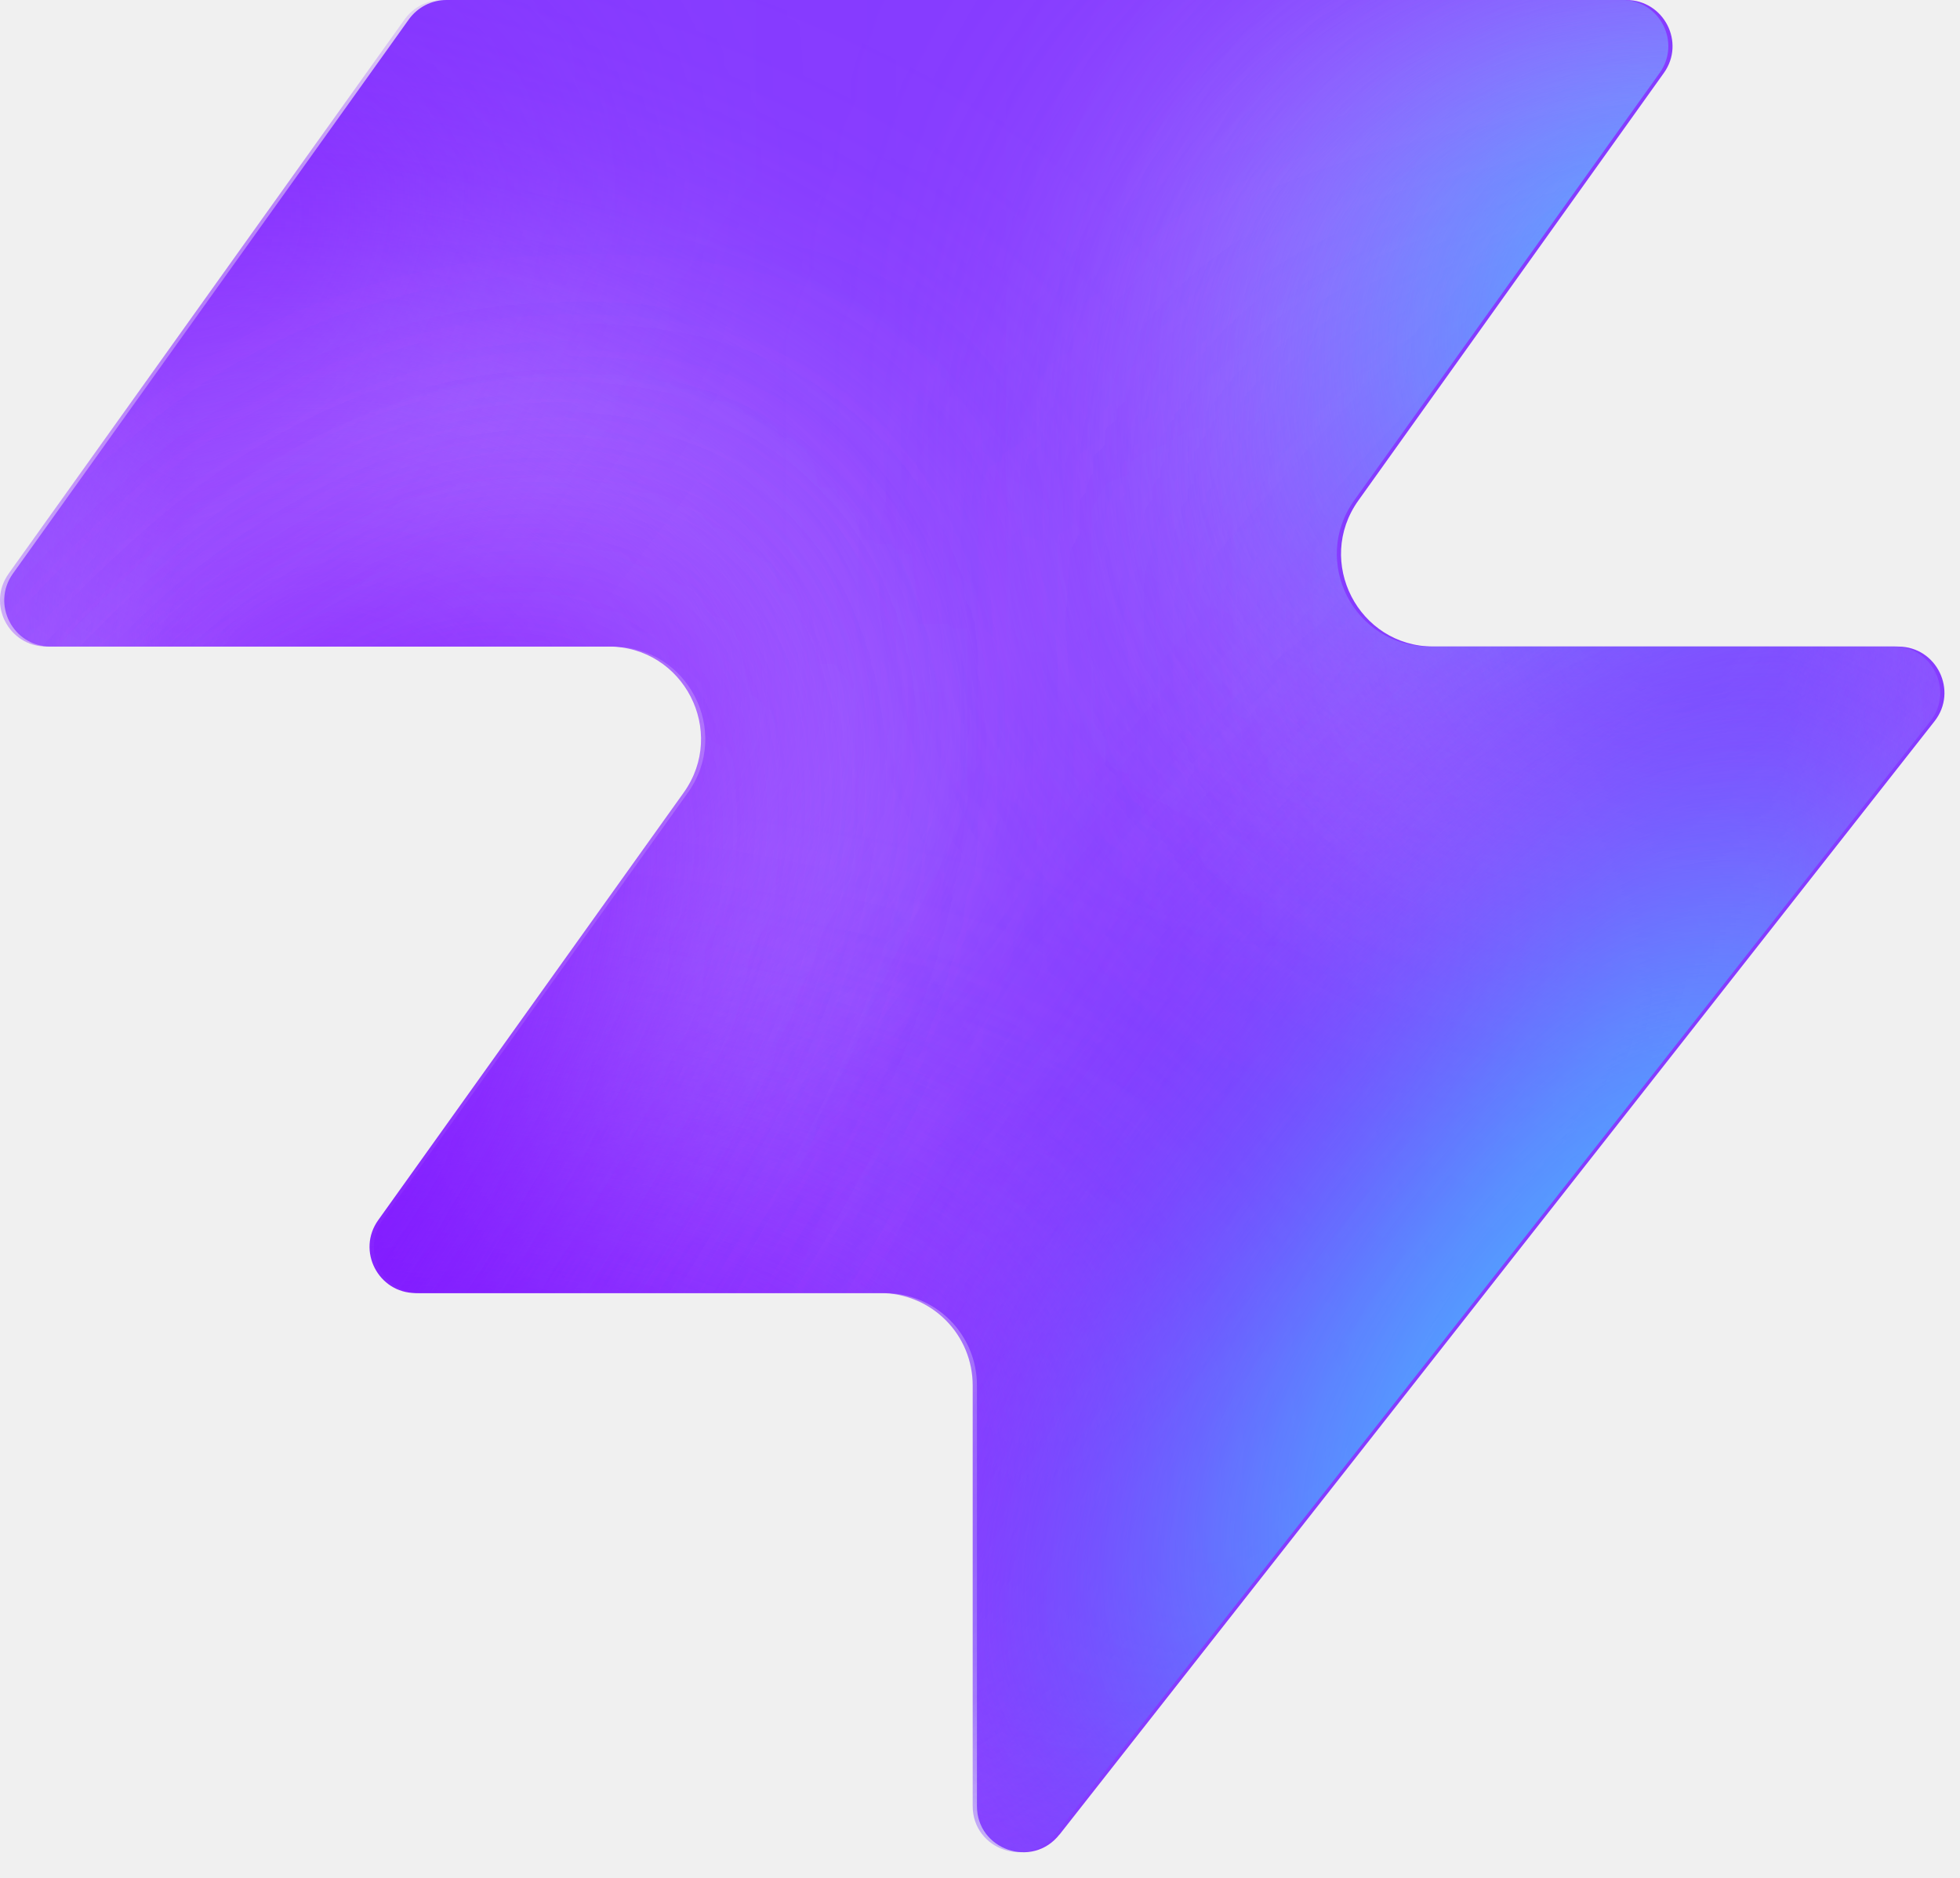
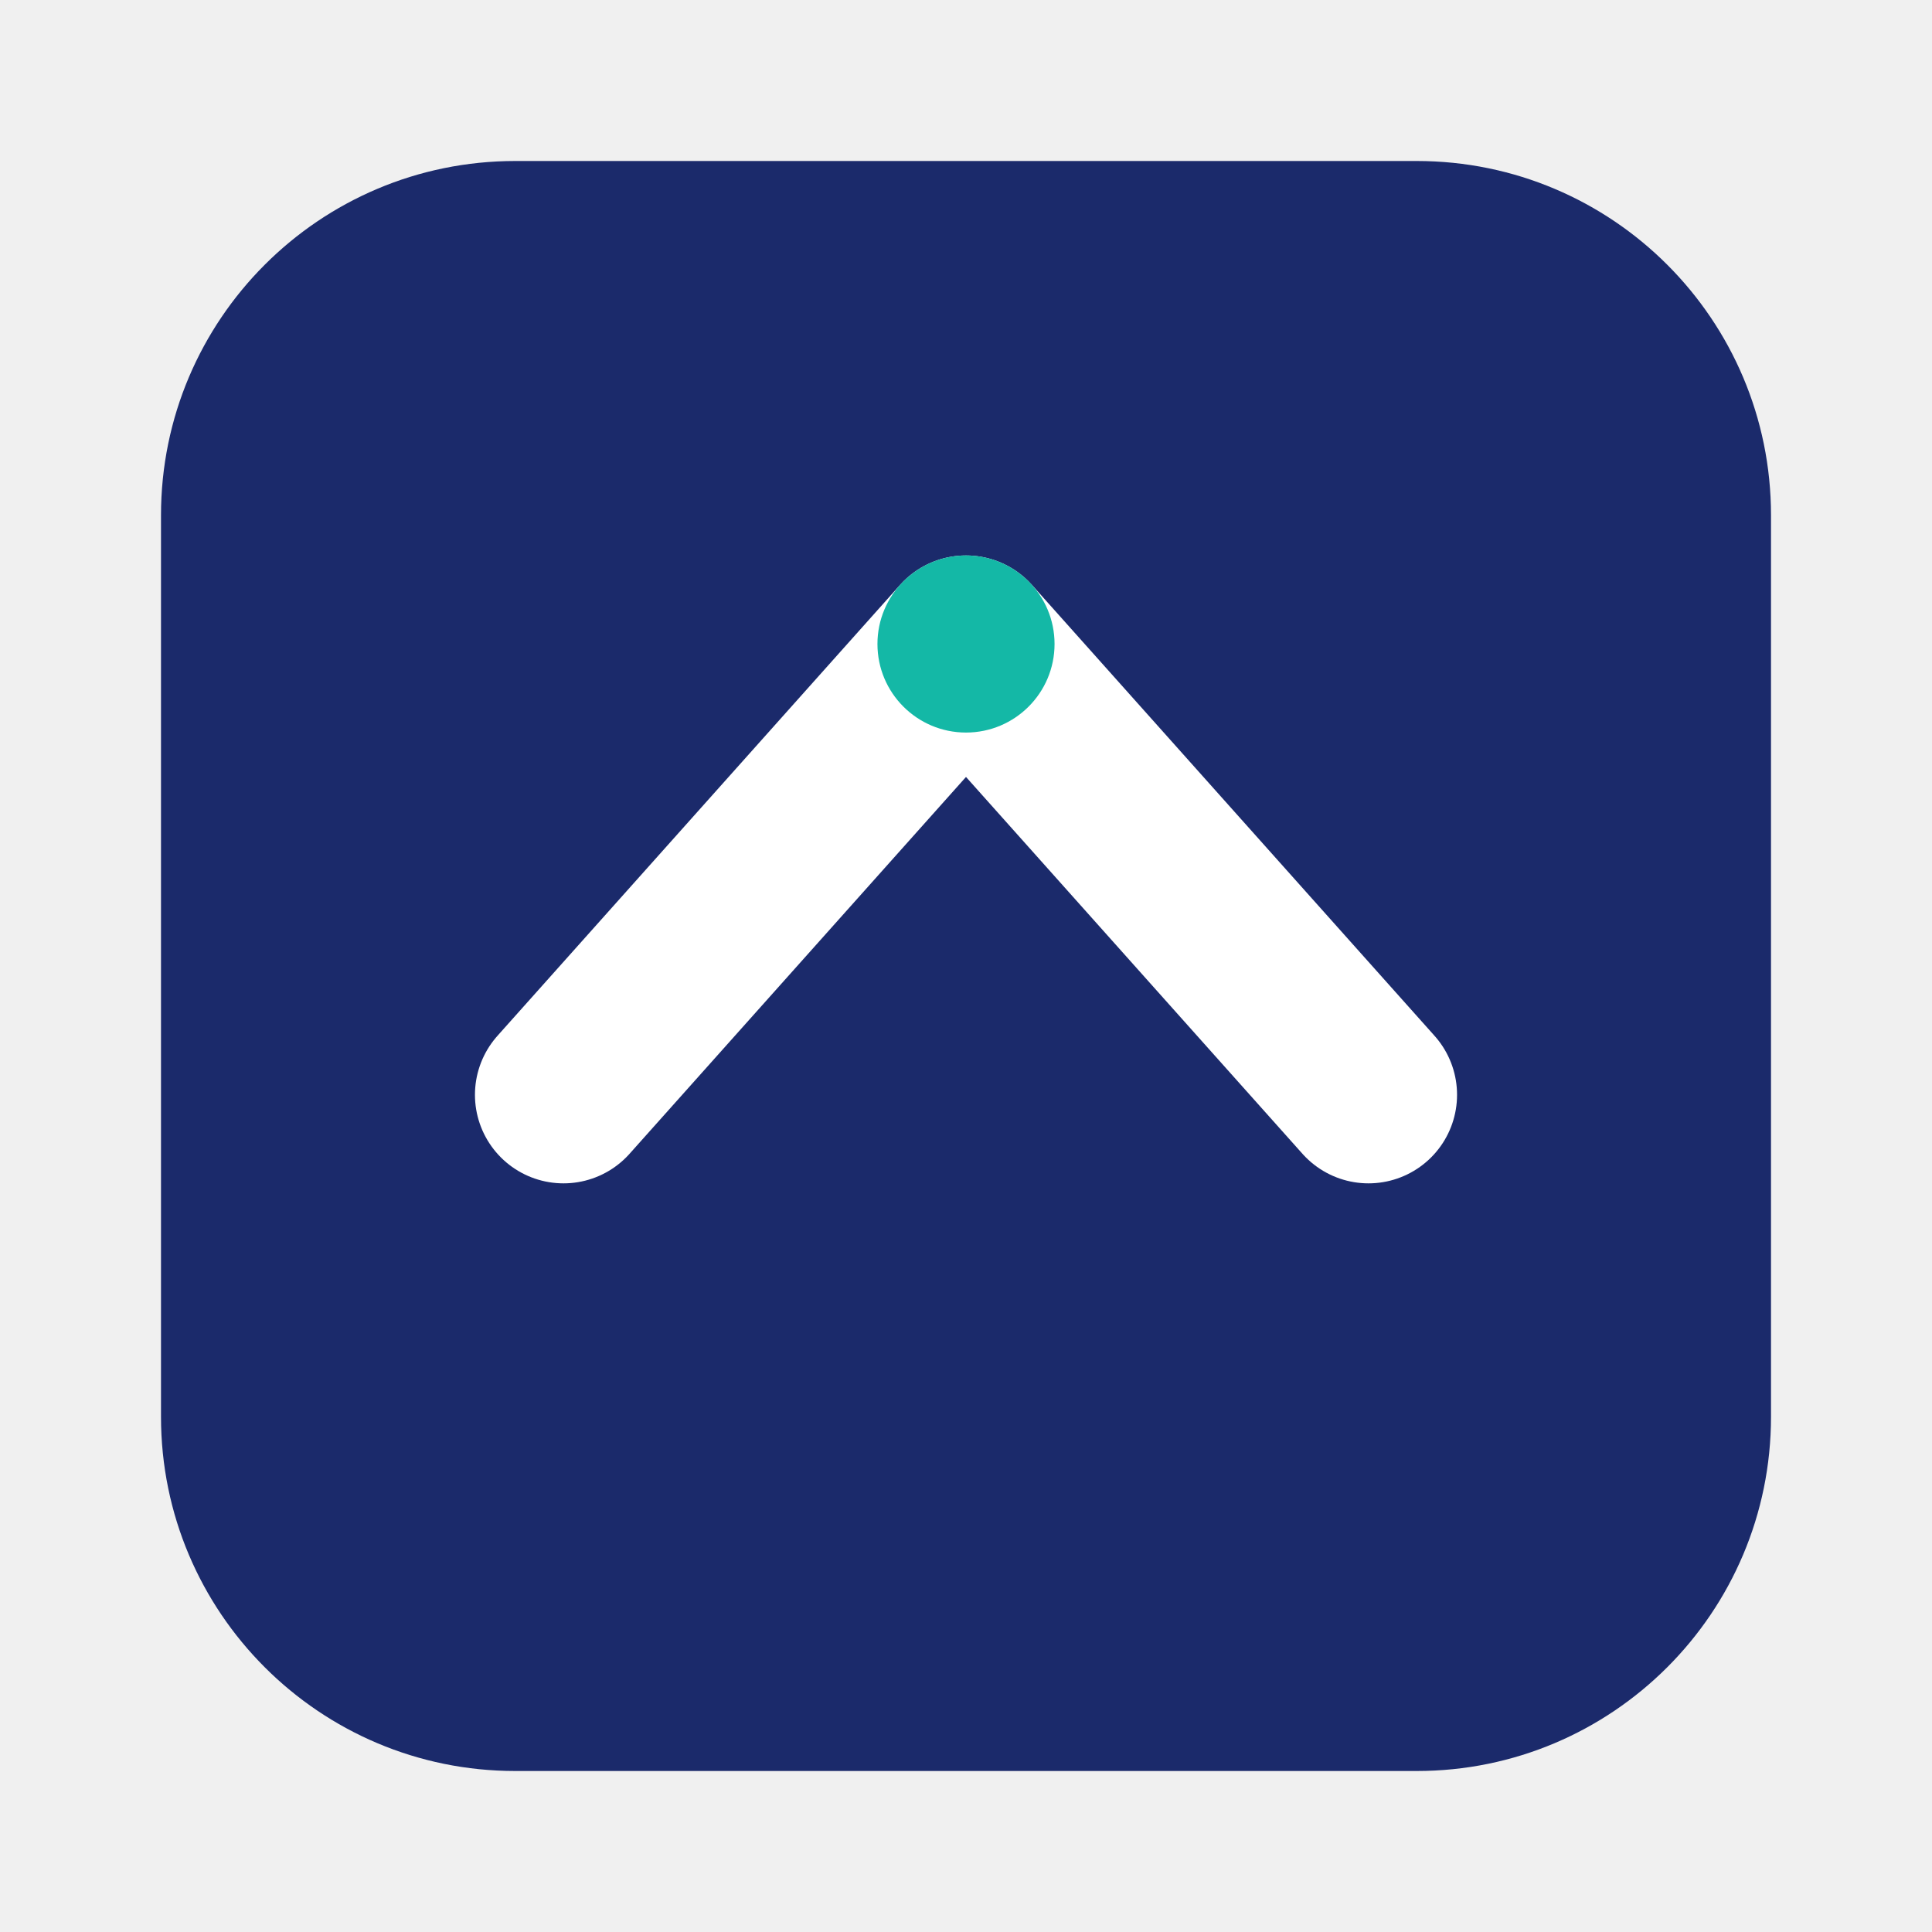
- <svg xmlns="http://www.w3.org/2000/svg" width="48" height="46" fill="none" viewBox="0 0 48 46">
-   <path fill="#863bff" d="M25.946 44.938c-.664.845-2.021.375-2.021-.698V33.937a2.26 2.26 0 0 0-2.262-2.262H10.287c-.92 0-1.456-1.04-.92-1.788l7.48-10.471c1.07-1.497 0-3.578-1.842-3.578H1.237c-.92 0-1.456-1.04-.92-1.788L10.013.474c.214-.297.556-.474.92-.474h28.894c.92 0 1.456 1.04.92 1.788l-7.48 10.471c-1.07 1.498 0 3.579 1.842 3.579h11.377c.943 0 1.473 1.088.89 1.83L25.947 44.94z" style="fill:#863bff;fill:color(display-p3 .525 .23 1);fill-opacity:1" />
-   <mask id="a" width="48" height="46" x="0" y="0" maskUnits="userSpaceOnUse" style="mask-type:alpha">
-     <path fill="#000" d="M25.842 44.938c-.664.844-2.021.375-2.021-.698V33.937a2.26 2.26 0 0 0-2.262-2.262H10.183c-.92 0-1.456-1.04-.92-1.788l7.48-10.471c1.07-1.498 0-3.579-1.842-3.579H1.133c-.92 0-1.456-1.04-.92-1.787L9.91.473c.214-.297.556-.474.92-.474h28.894c.92 0 1.456 1.04.92 1.788l-7.48 10.471c-1.07 1.498 0 3.578 1.842 3.578h11.377c.943 0 1.473 1.088.89 1.832L25.843 44.94z" style="fill:#000;fill-opacity:1" />
-   </mask>
-   <g mask="url(#a)">
-     <g filter="url(#b)">
-       <ellipse cx="5.508" cy="14.704" fill="#ede6ff" rx="5.508" ry="14.704" style="fill:#ede6ff;fill:color(display-p3 .927 .903 1);fill-opacity:1" transform="matrix(.00324 1 1 -.00324 -4.47 31.516)" />
-     </g>
-     <g filter="url(#c)">
-       <ellipse cx="10.399" cy="29.851" fill="#ede6ff" rx="10.399" ry="29.851" style="fill:#ede6ff;fill:color(display-p3 .927 .903 1);fill-opacity:1" transform="matrix(.00324 1 1 -.00324 -39.328 7.883)" />
-     </g>
-     <g filter="url(#d)">
-       <ellipse cx="5.508" cy="30.487" fill="#7e14ff" rx="5.508" ry="30.487" style="fill:#7e14ff;fill:color(display-p3 .492 .077 1);fill-opacity:1" transform="rotate(89.814 -25.913 -14.639)scale(1 -1)" />
-     </g>
-     <g filter="url(#e)">
-       <ellipse cx="5.508" cy="30.599" fill="#7e14ff" rx="5.508" ry="30.599" style="fill:#7e14ff;fill:color(display-p3 .492 .077 1);fill-opacity:1" transform="rotate(89.814 -32.644 -3.334)scale(1 -1)" />
-     </g>
-     <g filter="url(#f)">
-       <ellipse cx="5.508" cy="30.599" fill="#7e14ff" rx="5.508" ry="30.599" style="fill:#7e14ff;fill:color(display-p3 .492 .077 1);fill-opacity:1" transform="matrix(.00324 1 1 -.00324 -34.34 30.47)" />
-     </g>
-     <g filter="url(#g)">
-       <ellipse cx="14.072" cy="22.078" fill="#ede6ff" rx="14.072" ry="22.078" style="fill:#ede6ff;fill:color(display-p3 .927 .903 1);fill-opacity:1" transform="rotate(93.35 24.506 48.493)scale(-1 1)" />
-     </g>
-     <g filter="url(#h)">
-       <ellipse cx="3.47" cy="21.501" fill="#7e14ff" rx="3.47" ry="21.501" style="fill:#7e14ff;fill:color(display-p3 .492 .077 1);fill-opacity:1" transform="rotate(89.009 28.708 47.59)scale(-1 1)" />
-     </g>
-     <g filter="url(#i)">
-       <ellipse cx="3.47" cy="21.501" fill="#7e14ff" rx="3.47" ry="21.501" style="fill:#7e14ff;fill:color(display-p3 .492 .077 1);fill-opacity:1" transform="rotate(89.009 28.708 47.59)scale(-1 1)" />
-     </g>
-     <g filter="url(#j)">
-       <ellipse cx=".387" cy="8.972" fill="#7e14ff" rx="4.407" ry="29.108" style="fill:#7e14ff;fill:color(display-p3 .492 .077 1);fill-opacity:1" transform="rotate(39.51 .387 8.972)" />
-     </g>
-     <g filter="url(#k)">
-       <ellipse cx="47.523" cy="-6.092" fill="#7e14ff" rx="4.407" ry="29.108" style="fill:#7e14ff;fill:color(display-p3 .492 .077 1);fill-opacity:1" transform="rotate(37.892 47.523 -6.092)" />
-     </g>
-     <g filter="url(#l)">
-       <ellipse cx="41.412" cy="6.333" fill="#47bfff" rx="5.971" ry="9.665" style="fill:#47bfff;fill:color(display-p3 .28 .748 1);fill-opacity:1" transform="rotate(37.892 41.412 6.333)" />
-     </g>
-     <g filter="url(#m)">
-       <ellipse cx="-1.879" cy="38.332" fill="#7e14ff" rx="4.407" ry="29.108" style="fill:#7e14ff;fill:color(display-p3 .492 .077 1);fill-opacity:1" transform="rotate(37.892 -1.88 38.332)" />
-     </g>
-     <g filter="url(#n)">
-       <ellipse cx="-1.879" cy="38.332" fill="#7e14ff" rx="4.407" ry="29.108" style="fill:#7e14ff;fill:color(display-p3 .492 .077 1);fill-opacity:1" transform="rotate(37.892 -1.88 38.332)" />
-     </g>
-     <g filter="url(#o)">
-       <ellipse cx="35.651" cy="29.907" fill="#7e14ff" rx="4.407" ry="29.108" style="fill:#7e14ff;fill:color(display-p3 .492 .077 1);fill-opacity:1" transform="rotate(37.892 35.651 29.907)" />
-     </g>
-     <g filter="url(#p)">
-       <ellipse cx="38.418" cy="32.4" fill="#47bfff" rx="5.971" ry="15.297" style="fill:#47bfff;fill:color(display-p3 .28 .748 1);fill-opacity:1" transform="rotate(37.892 38.418 32.4)" />
-     </g>
-   </g>
-   <defs>
-     <filter id="b" width="60.045" height="41.654" x="-19.77" y="16.149" color-interpolation-filters="sRGB" filterUnits="userSpaceOnUse">
-       <feFlood flood-opacity="0" result="BackgroundImageFix" />
-       <feBlend in="SourceGraphic" in2="BackgroundImageFix" result="shape" />
-       <feGaussianBlur result="effect1_foregroundBlur_2002_17158" stdDeviation="7.659" />
-     </filter>
-     <filter id="c" width="90.34" height="51.437" x="-54.613" y="-7.533" color-interpolation-filters="sRGB" filterUnits="userSpaceOnUse">
-       <feFlood flood-opacity="0" result="BackgroundImageFix" />
-       <feBlend in="SourceGraphic" in2="BackgroundImageFix" result="shape" />
-       <feGaussianBlur result="effect1_foregroundBlur_2002_17158" stdDeviation="7.659" />
-     </filter>
-     <filter id="d" width="79.355" height="29.4" x="-49.64" y="2.03" color-interpolation-filters="sRGB" filterUnits="userSpaceOnUse">
-       <feFlood flood-opacity="0" result="BackgroundImageFix" />
-       <feBlend in="SourceGraphic" in2="BackgroundImageFix" result="shape" />
-       <feGaussianBlur result="effect1_foregroundBlur_2002_17158" stdDeviation="4.596" />
-     </filter>
-     <filter id="e" width="79.579" height="29.4" x="-45.045" y="20.029" color-interpolation-filters="sRGB" filterUnits="userSpaceOnUse">
-       <feFlood flood-opacity="0" result="BackgroundImageFix" />
-       <feBlend in="SourceGraphic" in2="BackgroundImageFix" result="shape" />
-       <feGaussianBlur result="effect1_foregroundBlur_2002_17158" stdDeviation="4.596" />
-     </filter>
-     <filter id="f" width="79.579" height="29.4" x="-43.513" y="21.178" color-interpolation-filters="sRGB" filterUnits="userSpaceOnUse">
-       <feFlood flood-opacity="0" result="BackgroundImageFix" />
-       <feBlend in="SourceGraphic" in2="BackgroundImageFix" result="shape" />
-       <feGaussianBlur result="effect1_foregroundBlur_2002_17158" stdDeviation="4.596" />
-     </filter>
-     <filter id="g" width="74.749" height="58.852" x="15.756" y="-17.901" color-interpolation-filters="sRGB" filterUnits="userSpaceOnUse">
-       <feFlood flood-opacity="0" result="BackgroundImageFix" />
-       <feBlend in="SourceGraphic" in2="BackgroundImageFix" result="shape" />
-       <feGaussianBlur result="effect1_foregroundBlur_2002_17158" stdDeviation="7.659" />
-     </filter>
-     <filter id="h" width="61.377" height="25.362" x="23.548" y="2.284" color-interpolation-filters="sRGB" filterUnits="userSpaceOnUse">
-       <feFlood flood-opacity="0" result="BackgroundImageFix" />
-       <feBlend in="SourceGraphic" in2="BackgroundImageFix" result="shape" />
-       <feGaussianBlur result="effect1_foregroundBlur_2002_17158" stdDeviation="4.596" />
-     </filter>
-     <filter id="i" width="61.377" height="25.362" x="23.548" y="2.284" color-interpolation-filters="sRGB" filterUnits="userSpaceOnUse">
-       <feFlood flood-opacity="0" result="BackgroundImageFix" />
-       <feBlend in="SourceGraphic" in2="BackgroundImageFix" result="shape" />
-       <feGaussianBlur result="effect1_foregroundBlur_2002_17158" stdDeviation="4.596" />
-     </filter>
-     <filter id="j" width="56.045" height="63.649" x="-27.636" y="-22.853" color-interpolation-filters="sRGB" filterUnits="userSpaceOnUse">
-       <feFlood flood-opacity="0" result="BackgroundImageFix" />
-       <feBlend in="SourceGraphic" in2="BackgroundImageFix" result="shape" />
-       <feGaussianBlur result="effect1_foregroundBlur_2002_17158" stdDeviation="4.596" />
-     </filter>
-     <filter id="k" width="54.814" height="64.646" x="20.116" y="-38.415" color-interpolation-filters="sRGB" filterUnits="userSpaceOnUse">
-       <feFlood flood-opacity="0" result="BackgroundImageFix" />
-       <feBlend in="SourceGraphic" in2="BackgroundImageFix" result="shape" />
-       <feGaussianBlur result="effect1_foregroundBlur_2002_17158" stdDeviation="4.596" />
-     </filter>
-     <filter id="l" width="33.541" height="35.313" x="24.641" y="-11.323" color-interpolation-filters="sRGB" filterUnits="userSpaceOnUse">
-       <feFlood flood-opacity="0" result="BackgroundImageFix" />
-       <feBlend in="SourceGraphic" in2="BackgroundImageFix" result="shape" />
-       <feGaussianBlur result="effect1_foregroundBlur_2002_17158" stdDeviation="4.596" />
-     </filter>
-     <filter id="m" width="54.814" height="64.646" x="-29.286" y="6.009" color-interpolation-filters="sRGB" filterUnits="userSpaceOnUse">
-       <feFlood flood-opacity="0" result="BackgroundImageFix" />
-       <feBlend in="SourceGraphic" in2="BackgroundImageFix" result="shape" />
-       <feGaussianBlur result="effect1_foregroundBlur_2002_17158" stdDeviation="4.596" />
-     </filter>
-     <filter id="n" width="54.814" height="64.646" x="-29.286" y="6.009" color-interpolation-filters="sRGB" filterUnits="userSpaceOnUse">
-       <feFlood flood-opacity="0" result="BackgroundImageFix" />
-       <feBlend in="SourceGraphic" in2="BackgroundImageFix" result="shape" />
-       <feGaussianBlur result="effect1_foregroundBlur_2002_17158" stdDeviation="4.596" />
-     </filter>
-     <filter id="o" width="54.814" height="64.646" x="8.244" y="-2.416" color-interpolation-filters="sRGB" filterUnits="userSpaceOnUse">
-       <feFlood flood-opacity="0" result="BackgroundImageFix" />
-       <feBlend in="SourceGraphic" in2="BackgroundImageFix" result="shape" />
-       <feGaussianBlur result="effect1_foregroundBlur_2002_17158" stdDeviation="4.596" />
-     </filter>
-     <filter id="p" width="39.409" height="43.623" x="18.713" y="10.588" color-interpolation-filters="sRGB" filterUnits="userSpaceOnUse">
-       <feFlood flood-opacity="0" result="BackgroundImageFix" />
-       <feBlend in="SourceGraphic" in2="BackgroundImageFix" result="shape" />
-       <feGaussianBlur result="effect1_foregroundBlur_2002_17158" stdDeviation="4.596" />
-     </filter>
-   </defs>
+ <svg xmlns="http://www.w3.org/2000/svg" viewBox="0 0 120 120">
+   <rect x="10" y="10" width="100" height="100" rx="22" fill="#1B2A6B" />
+   <path d="M35 68 L60 40 L85 68" fill="none" stroke="#FFFFFF" stroke-width="11" stroke-linecap="round" stroke-linejoin="round" />
+   <circle cx="60" cy="40" r="5.5" fill="#14B8A6" />
</svg>
